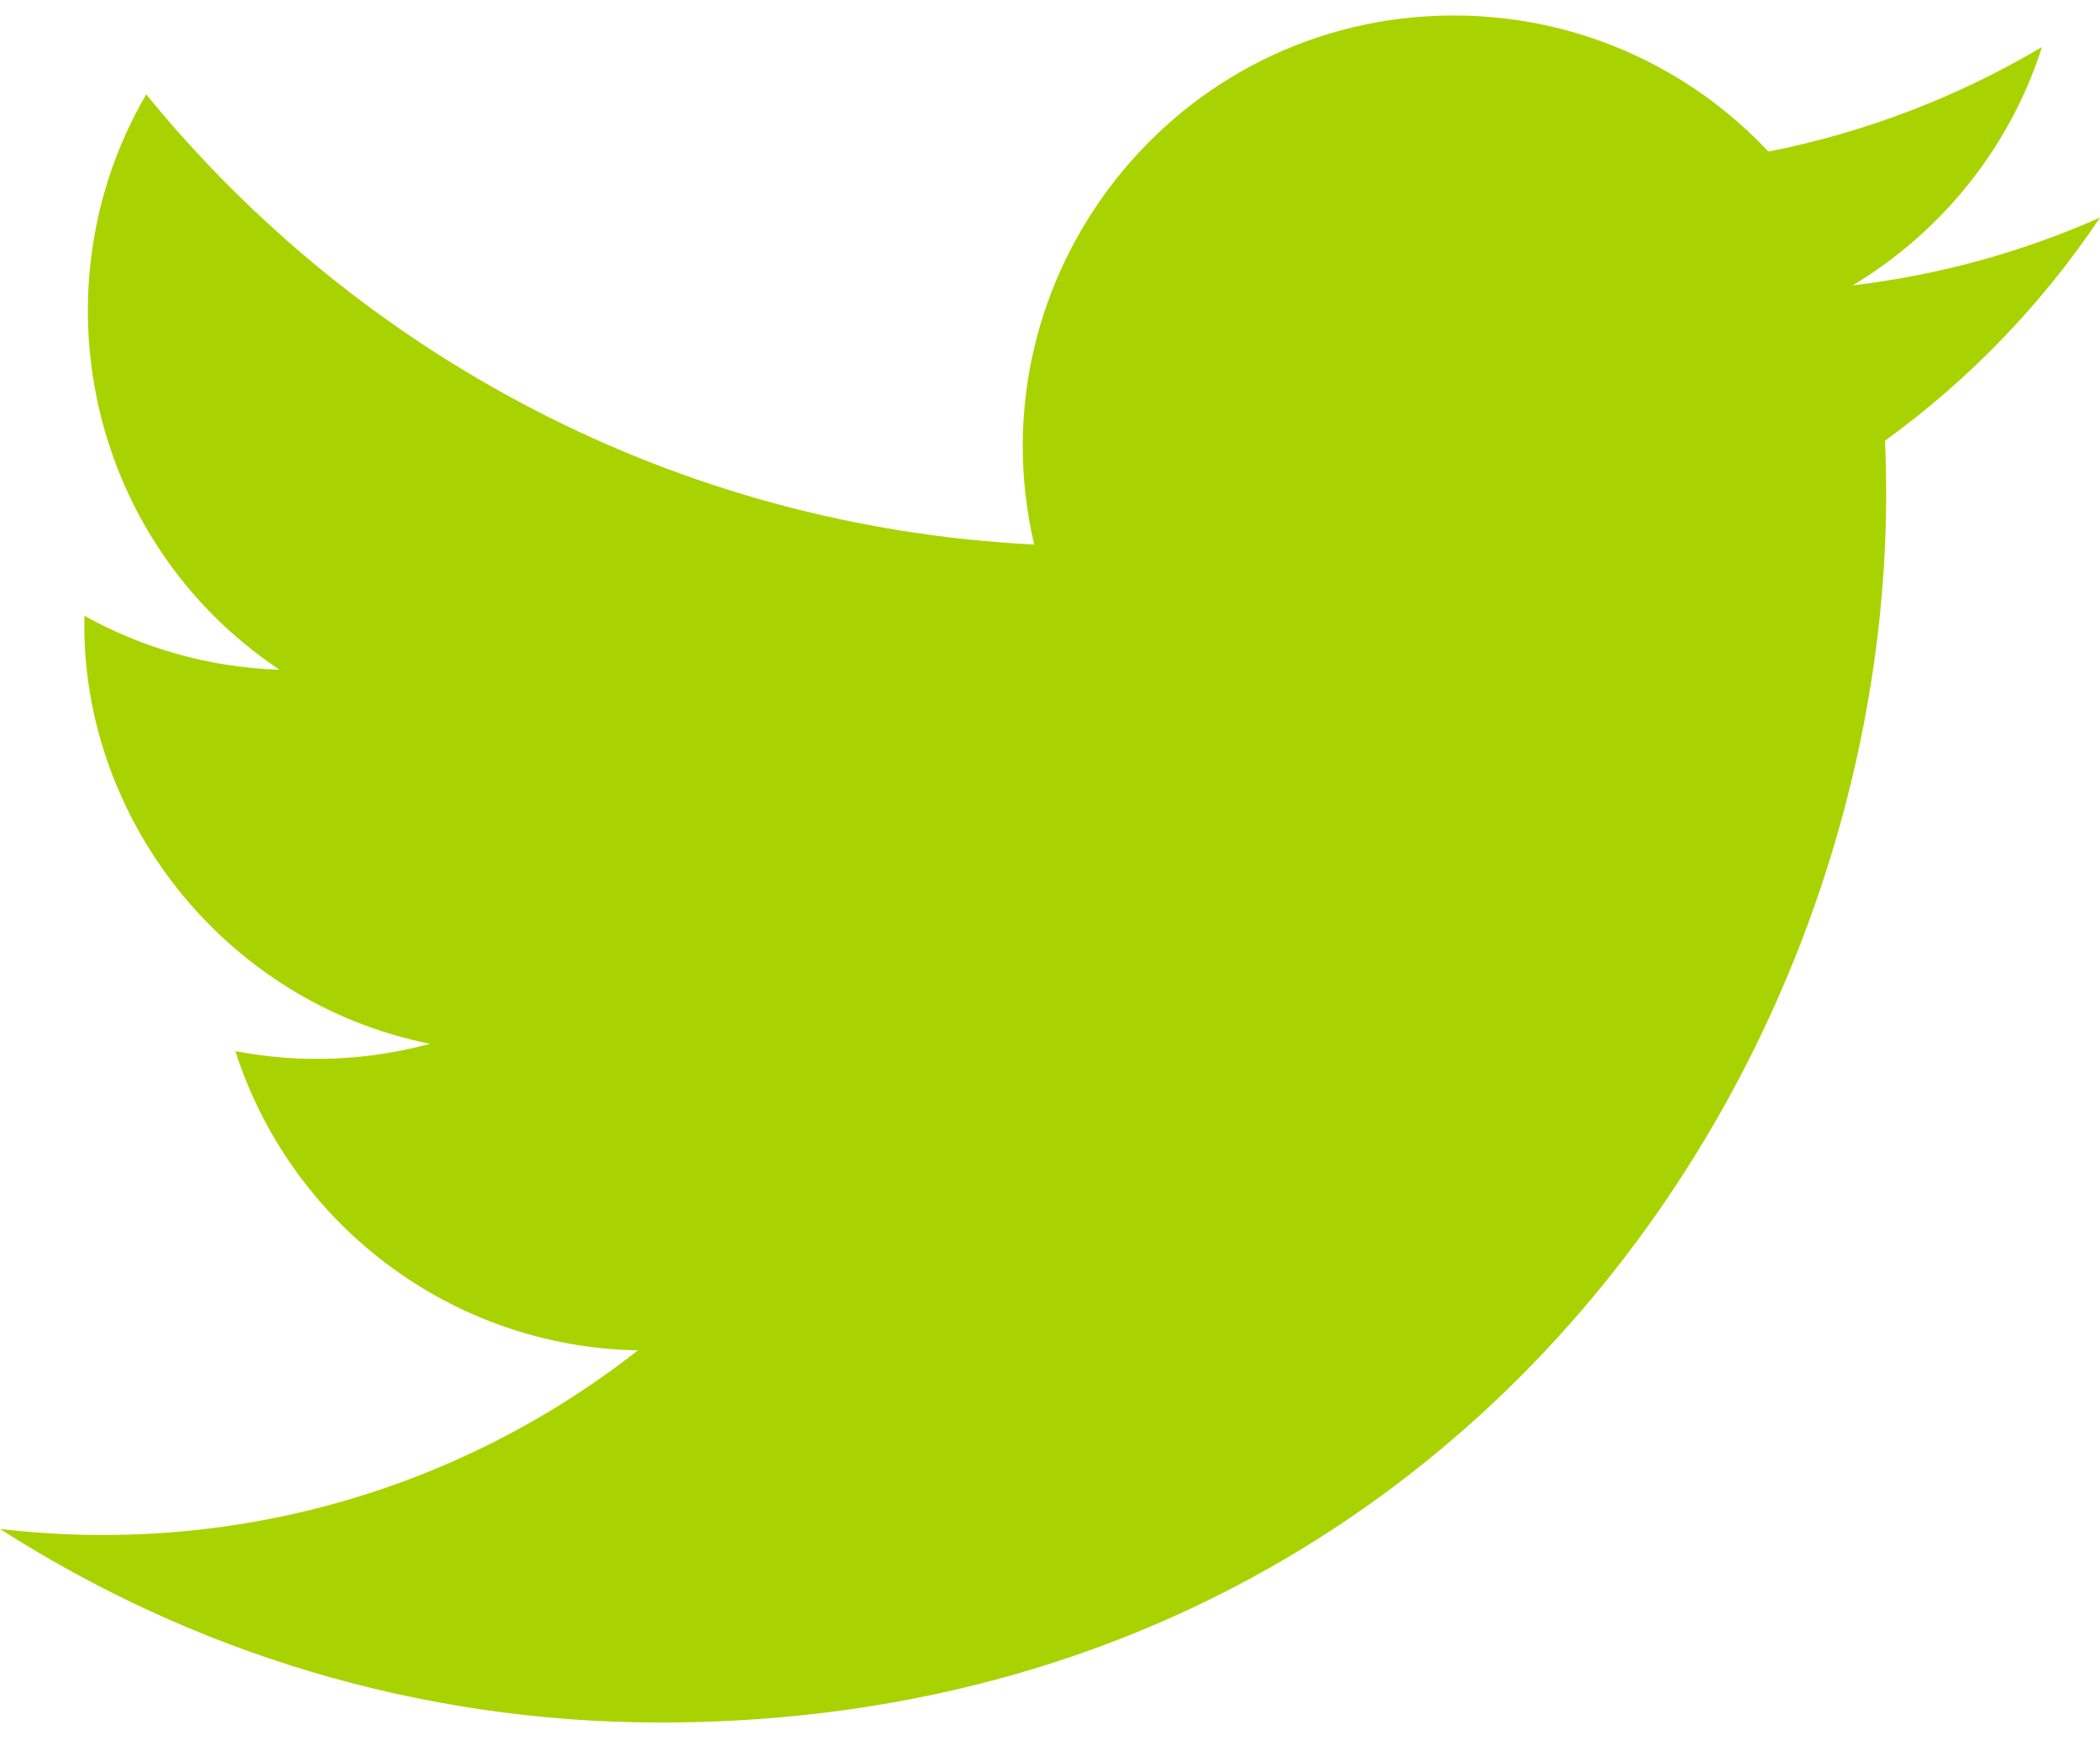
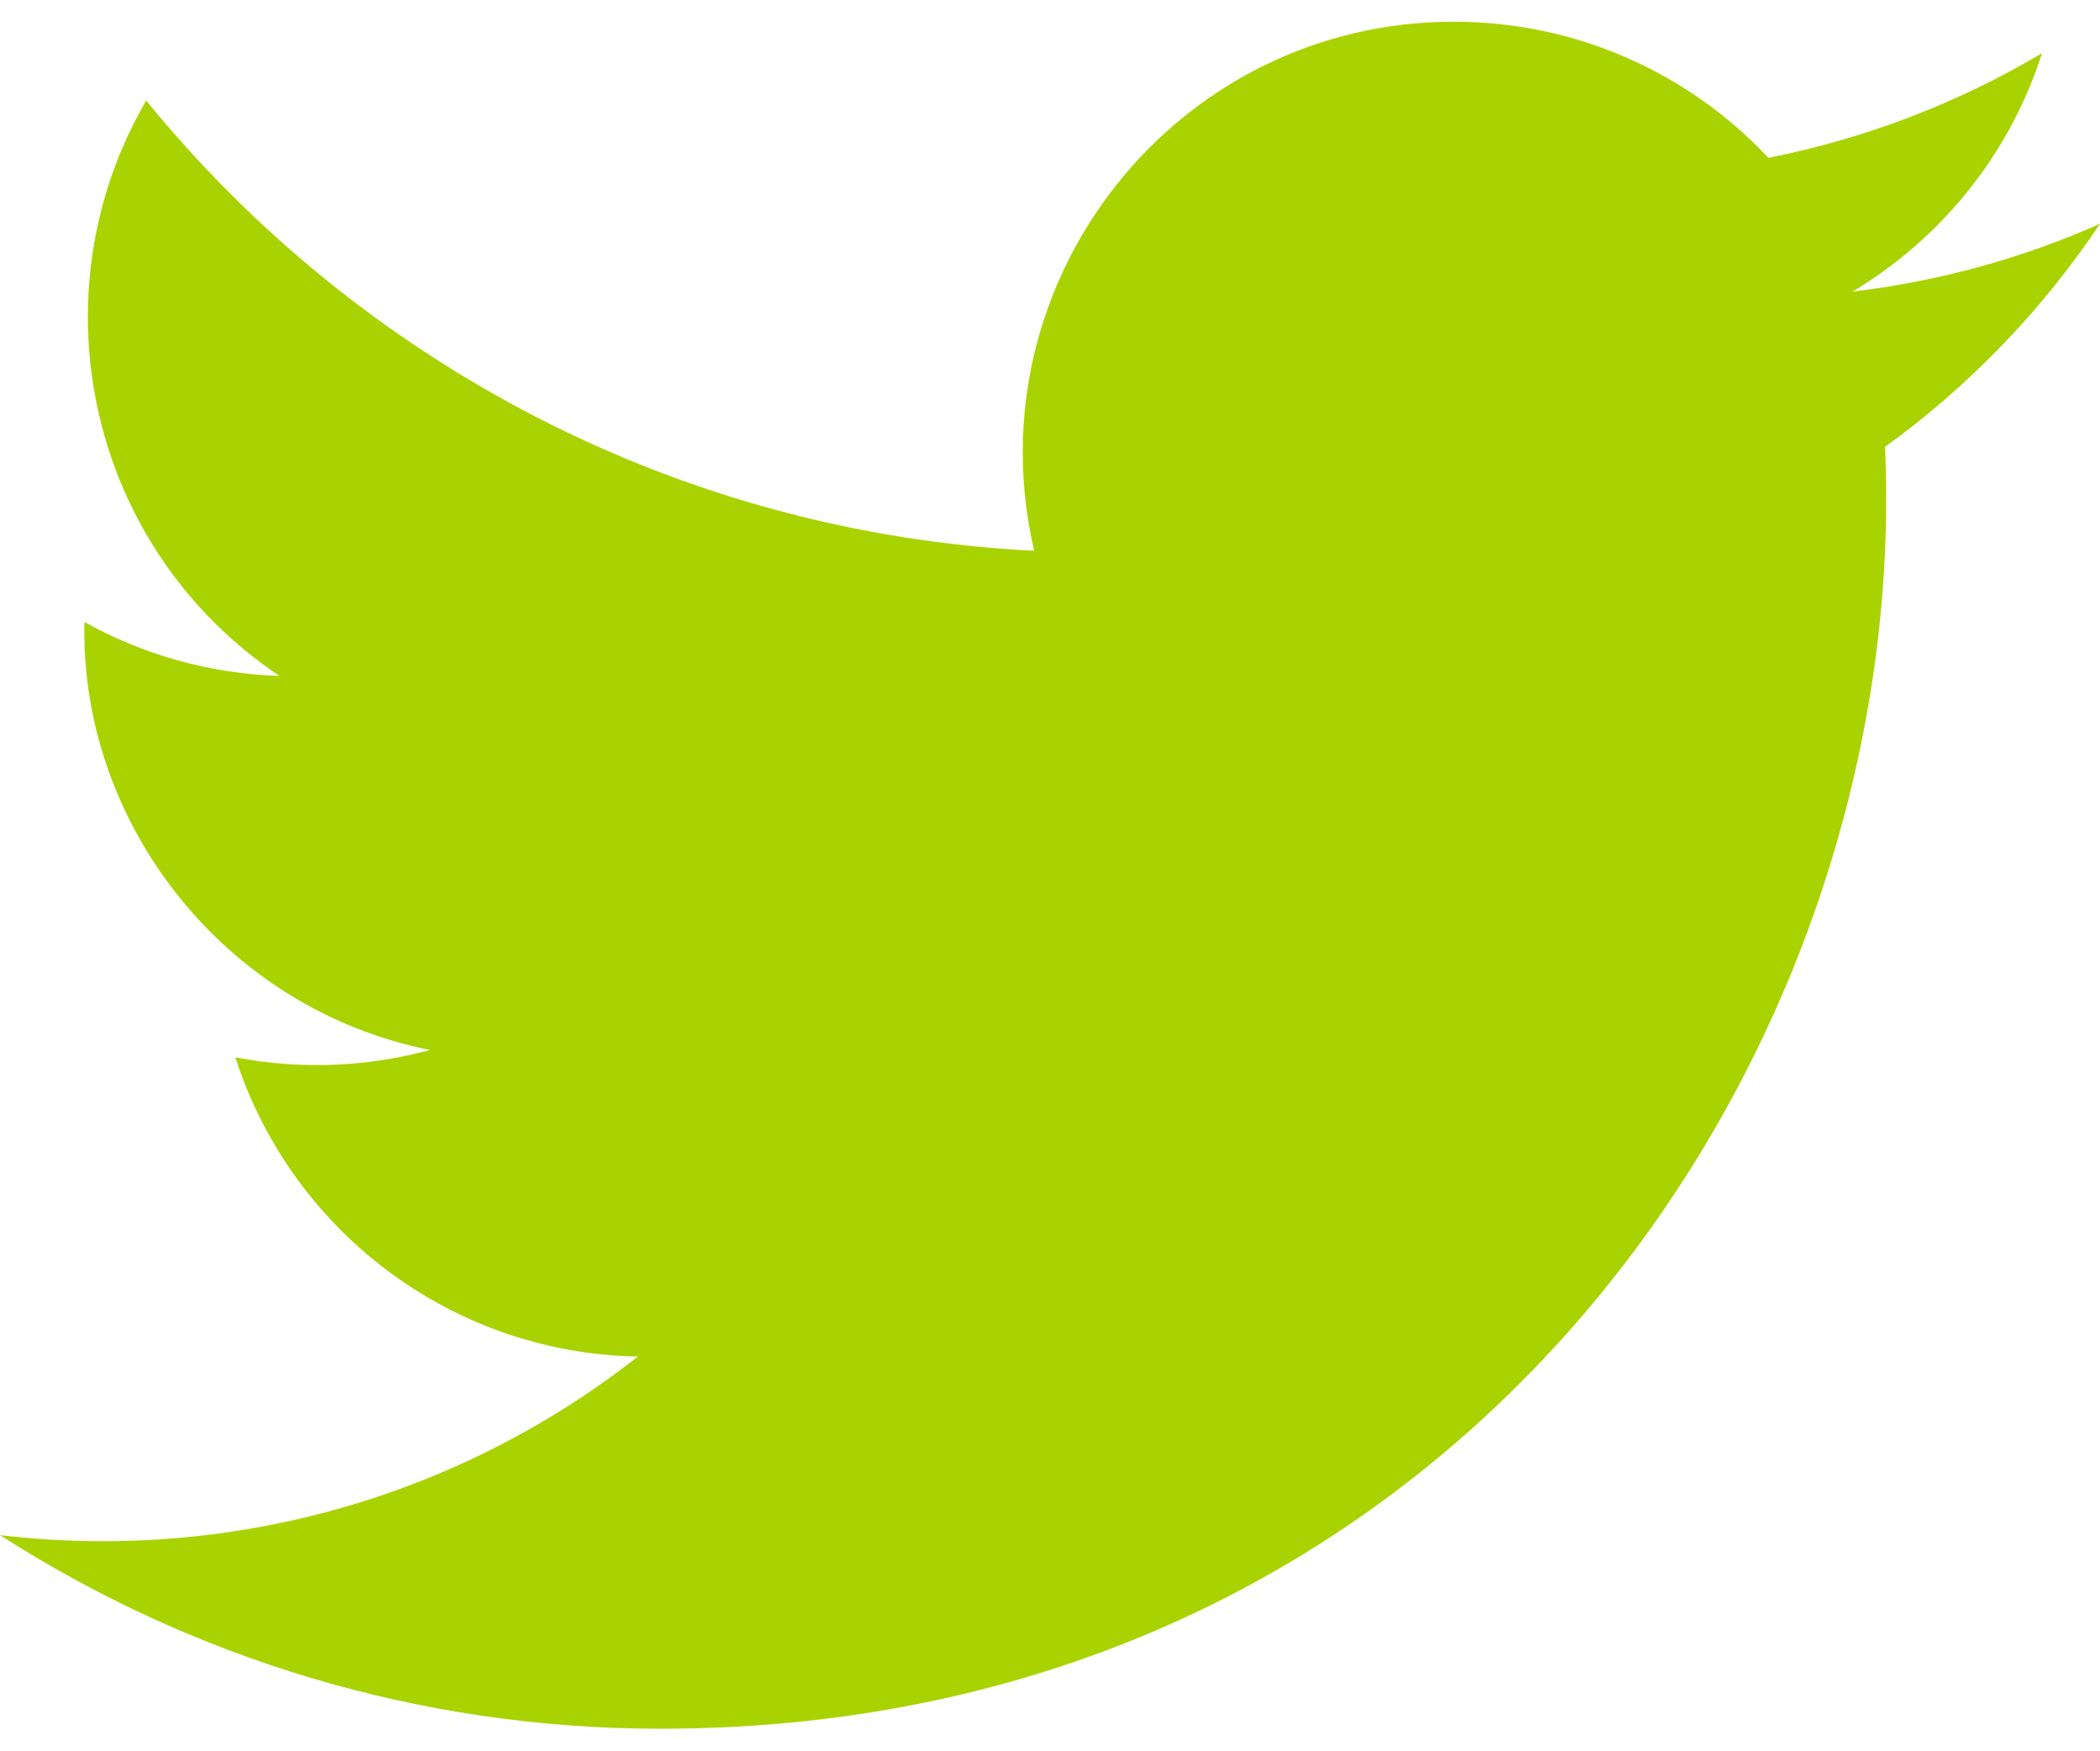
<svg xmlns="http://www.w3.org/2000/svg" width="24" height="20" viewBox="0 0 24 20" fill="none">
-   <path d="M24 2.486C23.117 2.878 22.168 3.142 21.172 3.261C22.189 2.652 22.97 1.687 23.337 0.537C22.386 1.101 21.332 1.511 20.21 1.732C19.313 0.775 18.032 0.177 16.616 0.177C13.437 0.177 11.101 3.143 11.819 6.222C7.728 6.017 4.1 4.057 1.671 1.078C0.381 3.291 1.002 6.186 3.194 7.652C2.388 7.626 1.628 7.405 0.965 7.036C0.911 9.317 2.546 11.451 4.914 11.926C4.221 12.114 3.462 12.158 2.69 12.01C3.316 13.966 5.134 15.389 7.29 15.429C5.22 17.052 2.612 17.777 0 17.469C2.179 18.866 4.768 19.681 7.548 19.681C16.69 19.681 21.855 11.96 21.543 5.035C22.505 4.34 23.34 3.473 24 2.486Z" fill="#A9D300" />
+   <path d="M24 2.557C23.117 2.949 22.168 3.213 21.172 3.332C22.189 2.723 22.97 1.758 23.337 0.608C22.386 1.172 21.332 1.582 20.21 1.803C19.313 0.846 18.032 0.248 16.616 0.248C13.437 0.248 11.101 3.214 11.819 6.293C7.728 6.088 4.1 4.128 1.671 1.149C0.381 3.362 1.002 6.257 3.194 7.723C2.388 7.697 1.628 7.476 0.965 7.107C0.911 9.388 2.546 11.522 4.914 11.997C4.221 12.185 3.462 12.229 2.69 12.081C3.316 14.037 5.134 15.46 7.29 15.5C5.22 17.123 2.612 17.848 0 17.54C2.179 18.937 4.768 19.752 7.548 19.752C16.69 19.752 21.855 12.031 21.543 5.106C22.505 4.411 23.34 3.544 24 2.557Z" fill="#A9D300" />
</svg>
